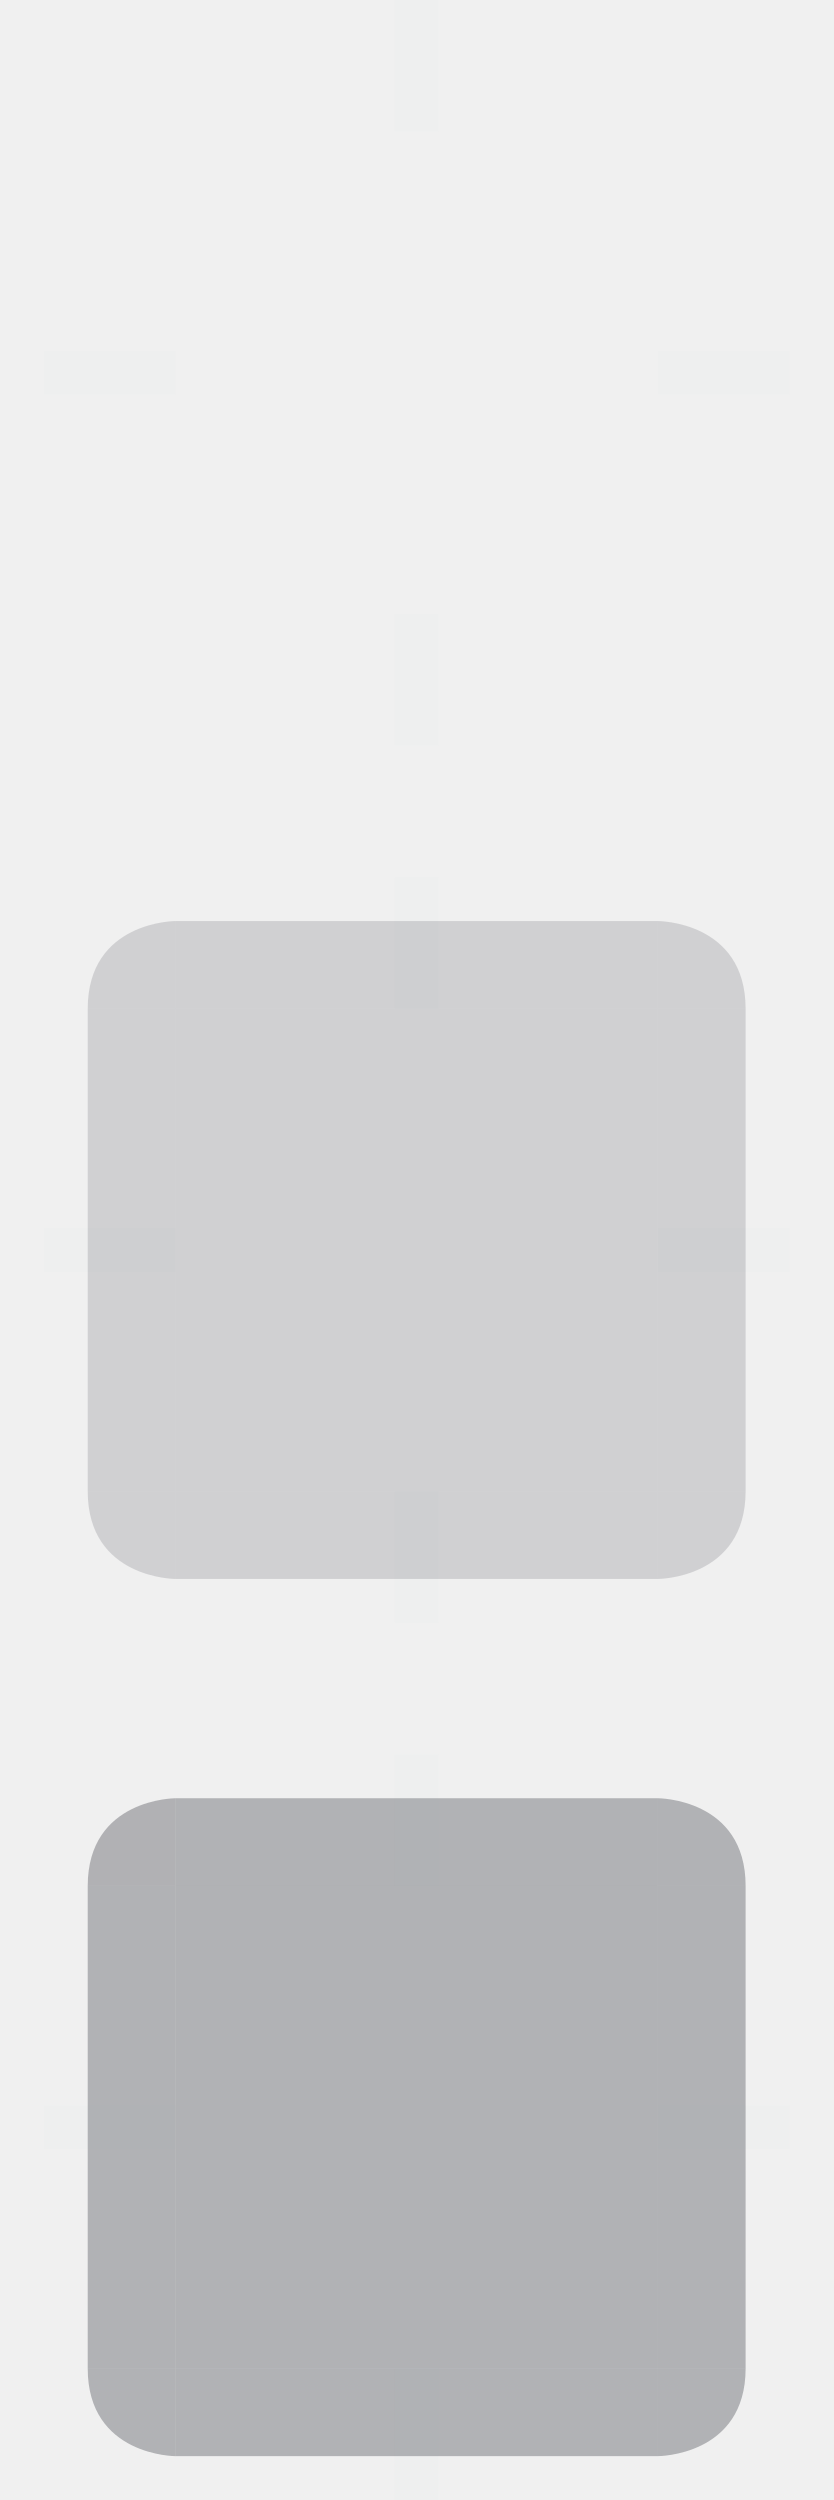
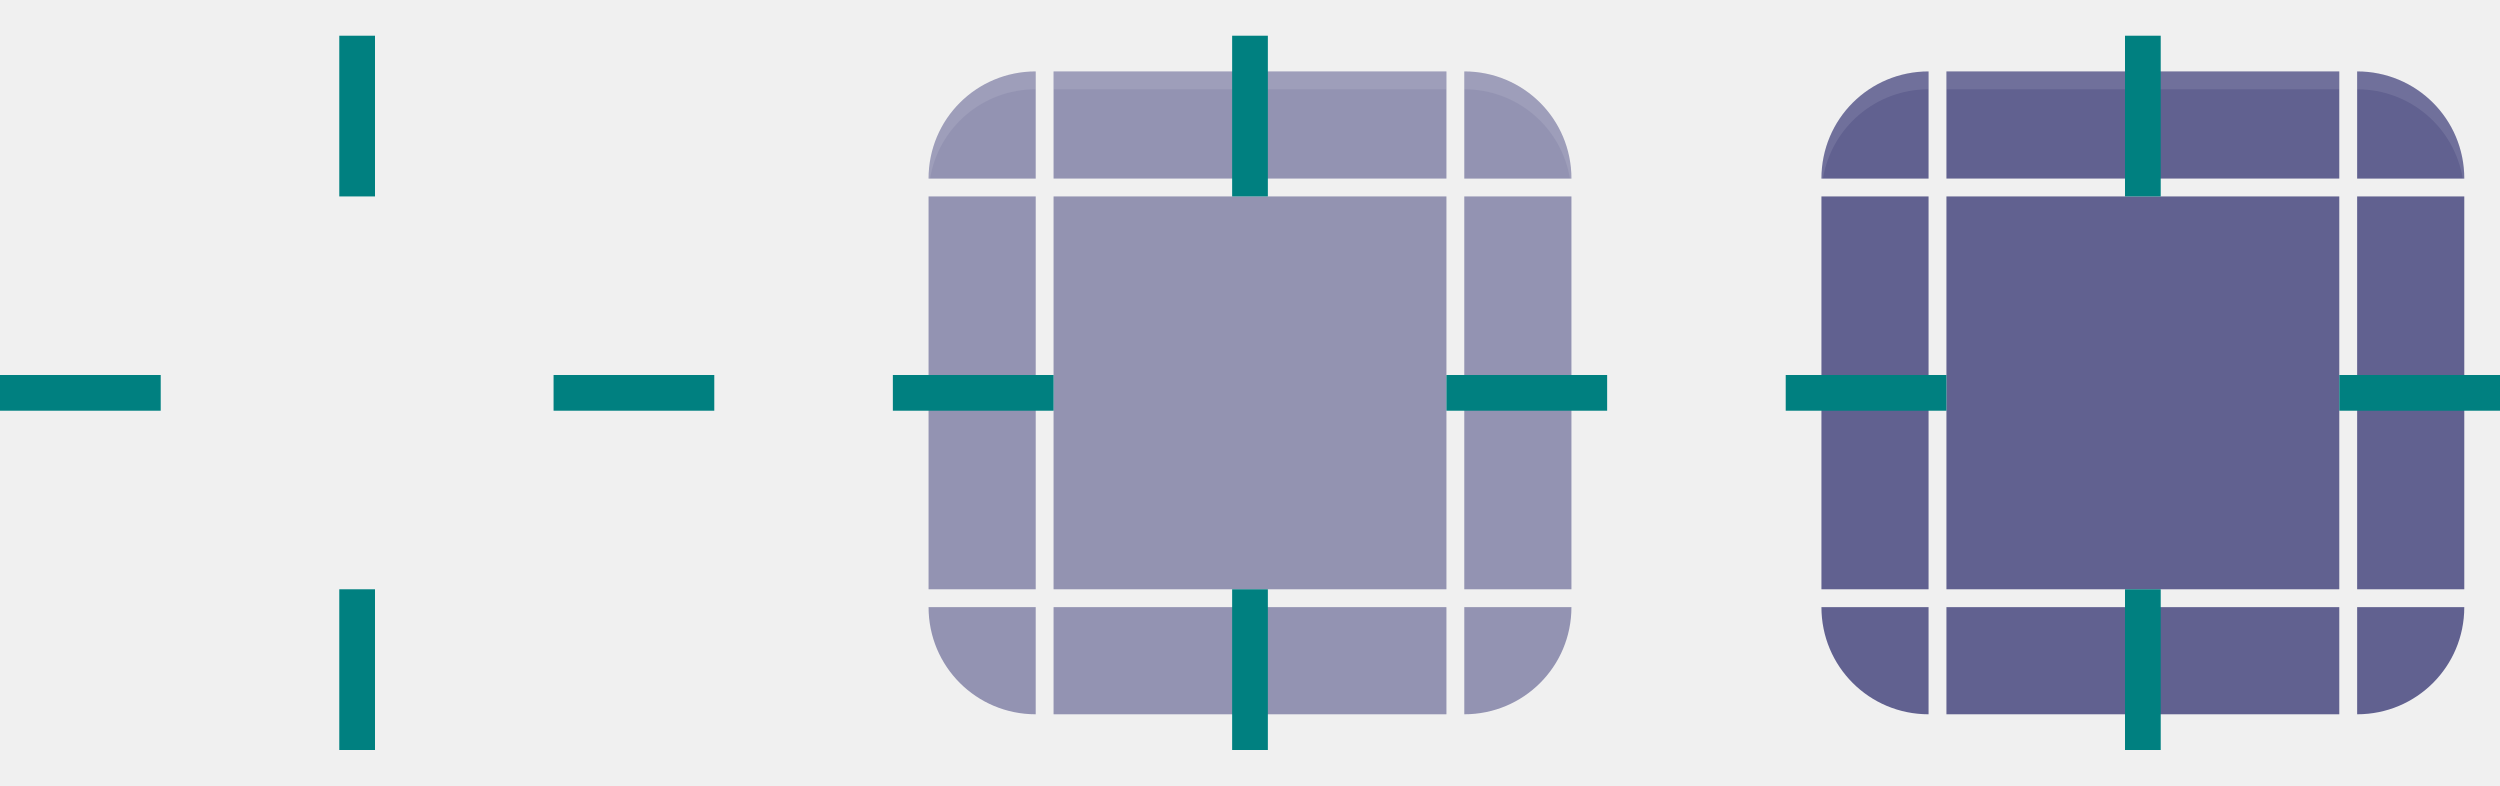
- <svg xmlns="http://www.w3.org/2000/svg" width="38" height="114" version="1.1" id="svg140">
-   <defs id="1987">
-     <style id="current-color-scheme" type="text/css">.ColorScheme-Text { stop-color:#20212b;    color:#20212b; }
- </style>
-   </defs>
-   <path id="normal-center" fill="transparent" d="M 30,6 V 28 H 8 V 6 Z" />
-   <g id="normal-left" transform="translate(2)">
-     <path style="opacity:0.001" d="M 0,6 H 6 V 28 H 0 Z" id="path46" />
-     <path fill="transparent" d="M 2,6 H 6 V 28 H 2 Z" id="path48" />
+ <svg xmlns="http://www.w3.org/2000/svg" xmlns:xlink="http://www.w3.org/1999/xlink" width="140" height="44" version="1.1" viewBox="0 0 140 44" id="svg96">
+   <defs id="defs100" />
+   <style id="current-color-scheme" type="text/css">.ColorScheme-ButtonBackground {
+             color:#eff0f1;
+             stop-color:#eff0f1;
+         }
+         .ColorScheme-ButtonHover {
+             color:#93cee9;
+             stop-color:#93cee9;
+         }
+         .ColorScheme-ButtonFocus{
+             color:#3daee9;
+             stop-color:#3daee9;
+         }</style>
+   <g id="normal-left" transform="matrix(0,-1,-2.5,0,78,37)">
+     <path d="M 26,30.4 H 4 V 28 h 22 z" fill="transparent" id="path19" style="stroke-width:1.095" />
  </g>
-   <g id="normal-topleft" transform="translate(2)">
-     <path style="opacity:0.001" d="M 0,0 H 6 V 6 H 0 Z" id="path51" />
-     <path fill="transparent" d="M 6,2 V 6 H 2 C 2,2 6,2 6,2 Z" id="path53" />
+   <use x="0" y="0" xlink:href="#normal-top" id="normal-bottom" transform="rotate(180,20,22)" />
+   <g id="normal-right" transform="matrix(0,1,2.5,0,-38,7)">
+     <path d="M 26,30.4 H 4 V 28 h 22 z" fill="transparent" id="path21" style="stroke-width:1.095" />
  </g>
-   <g id="normal-right" transform="translate(2)">
-     <path style="opacity:0.001" d="m 28,6 h 6 v 22 h -6 z" id="path56" />
-     <path fill="transparent" d="m 28,6 h 4 v 22 h -4 z" id="path58" />
+   <g id="normal-center" transform="translate(-171,-57)">
+     <path d="m 180,68 h 22 v 22 h -22 z" fill="transparent" fill-rule="evenodd" id="path3" />
  </g>
-   <g id="normal-top" transform="translate(2)">
-     <path style="opacity:0.001" d="M 28,0 V 6 H 6 V 0 Z" id="path61" />
-     <path fill="transparent" d="M 28,2 V 6 H 6 V 2 Z" id="path63" />
+   <g id="normal-topleft" transform="matrix(2.5,0,0,-2.5,3,80)">
+     <path d="m -0.4,28 v 3.6 H 2 V 28 Z" id="path16" style="fill:none;stroke-width:1.225" />
+     <path d="m -0.4,28 c 0,1.33 1.07,2.4 2.4,2.4 V 28 Z" fill="transparent" id="path12" />
  </g>
-   <g id="normal-bottom" transform="translate(2)">
-     <path style="opacity:0.001" d="m 28,28 v 6 H 6 v -6 z" id="path66" />
-     <path fill="transparent" d="m 28,28 v 4 H 6 v -4 z" id="path68" />
+   <g id="normal-top" transform="matrix(1,0,0,-2.5,5,80)">
+     <path d="M 26,31.6 H 4 V 28 h 22 z" id="path17" style="fill:none" />
+     <path d="M 26,30.4 H 4 V 28 h 22 z" fill="transparent" id="path15" style="stroke-width:1.095" />
  </g>
-   <g id="normal-bottomright" transform="translate(2)">
-     <path style="opacity:0.001" d="m 28,28 h 6 v 6 h -6 z" id="path71" />
-     <path fill="transparent" d="m 28,32 v -4 h 4 c 0,4 -4,4 -4,4 z" id="path73" />
+   <g id="hover-center" transform="translate(-59,-133)">
+     <path class="ColorScheme-Text" d="m 118,144 h 22 v 22 h -22 z" fill="currentColor" id="path34" style="opacity:1;fill:#616190;fill-opacity:0.65" />
  </g>
-   <g id="normal-topright" transform="translate(2)">
-     <path style="opacity:0.001" d="m 28,0 h 6 v 6 h -6 z" id="path76" />
-     <path fill="transparent" d="m 28,2 v 4 h 4 C 32,2 28,2 28,2 Z" id="path78" />
+   <g id="hover-topleft" transform="matrix(2.5,0,0,-2.5,53,80)">
+     <path d="M 2,31.6 H -0.4 V 28 H 2 Z" id="path1" style="fill:none" />
+     <path class="ColorScheme-Text" d="M 2,30.4 C 0.67,30.4 -0.4,29.33 -0.4,28 H 2 Z" fill="currentColor" id="path43" style="opacity:1;fill:#616190;fill-opacity:0.651" />
+     <path id="path4" style="opacity:0.1;fill:#ffffff" d="m 2,30.4 c -1.33,0 -2.4,-1.07 -2.4,-2.4 h 0.034 C -0.177,29.138 0.807,30 2,30 Z" />
  </g>
-   <g id="normal-bottomleft" transform="translate(2)">
-     <path style="opacity:0.001" d="m 0,28 h 6 v 6 H 0 Z" id="path81" />
-     <path fill="transparent" d="M 6,32 V 28 H 2 c 0,4 4,4 4,4 z" id="path83" />
+   <g id="hover-top" transform="matrix(1,0,0,-2.5,55,80)">
+     <path d="M 26,31.6 H 4 V 28 h 22 z" id="path2" style="fill:none" />
+     <path class="ColorScheme-Text" d="M 26,30.4 H 4 V 28 h 22 z" fill="currentColor" id="path46" style="opacity:1;fill:#616190;fill-opacity:0.651" />
+     <path d="M 26,30.4 H 4 V 30 h 22 z" id="path6" style="opacity:0.1;fill:#ffffff" />
  </g>
-   <path id="pressed-center" style="fill-opacity:0.302;fill:currentColor;opacity:1;" class="ColorScheme-Text" d="m 30,86 v 22 H 8 V 86 Z" />
-   <g id="pressed-left" transform="translate(2,80)" style="opacity:1">
-     <path style="opacity:0.001" d="M 0,6 H 6 V 28 H 0 Z" id="path87" />
-     <path style="fill-opacity:0.302;fill:currentColor;opacity:1;" class="ColorScheme-Text" d="M 2,6 H 6 V 28 H 2 Z" id="path89" />
+   <g id="pressed-center" transform="translate(-9,-133)">
+     <path class="ColorScheme-Text" d="m 118,144 h 22 v 22 h -22 z" fill="currentColor" id="path65" style="opacity:1;fill:#616190;fill-opacity:1" />
  </g>
-   <g id="pressed-topleft" transform="translate(2,80)" style="opacity:1">
-     <path style="opacity:0.001" d="M 0,0 H 6 V 6 H 0 Z" id="path92" />
-     <path style="fill-opacity:0.3;fill:currentColor;opacity:1;" class="ColorScheme-Text" d="M 6,2 V 6 H 2 C 2,2 6,2 6,2 Z" id="path94" />
+   <g id="pressed-topleft" transform="matrix(2.5,0,0,-2.5,103,80)">
+     <path class="ColorScheme-Text" d="M 2,30.4 C 0.67,30.4 -0.4,29.33 -0.4,28 H 2 Z" fill="currentColor" id="path74" style="opacity:1;fill:#616190;fill-opacity:1" />
+     <path d="M 2,31.6 H -0.4 V 28 H 2 Z" id="path8" style="fill:none" />
+     <path id="path26" d="m 2,30.4 c -1.33,0 -2.4,-1.07 -2.4,-2.4 h 0.034 C -0.177,29.138 0.807,30 2,30 Z" style="opacity:0.1;fill:#ffffff" />
  </g>
-   <g id="pressed-right" transform="translate(2,80)" style="opacity:1">
-     <path style="opacity:0.001" d="m 28,6 h 6 v 22 h -6 z" id="path97" />
-     <path style="fill-opacity:0.302;fill:currentColor;opacity:1;" class="ColorScheme-Text" d="m 28,6 h 4 v 22 h -4 z" id="path99" />
+   <g id="pressed-top" transform="matrix(1,0,0,-2.5,105,80)">
+     <path d="M 26,31.6 H 4 V 28 h 22 z" id="path9" style="fill:none" />
+     <path class="ColorScheme-Text" d="M 26,30.4 H 4 V 28 h 22 z" fill="currentColor" id="path77" style="opacity:1;fill:#616190;fill-opacity:1" />
+     <path d="M 26,30.4 H 4 V 30 h 22 z" id="path27" style="opacity:0.1;fill:#ffffff" />
  </g>
-   <g id="pressed-top" transform="translate(2,80)" style="opacity:1">
-     <path style="opacity:0.001" d="M 28,0 V 6 H 6 V 0 Z" id="path102" />
-     <path style="fill-opacity:0.302;fill:currentColor;opacity:1;" class="ColorScheme-Text" d="M 28,2 V 6 H 6 V 2 Z" id="path104" />
+   <use x="0" y="0" xlink:href="#normal-topleft" id="normal-topright" transform="matrix(-1,0,0,1,40,0)" />
+   <use x="0" y="0" xlink:href="#normal-topleft" id="normal-bottomright" transform="rotate(180,20,22)" />
+   <use x="0" y="0" xlink:href="#normal-topleft" id="normal-bottomleft" transform="matrix(1,0,0,-1,0,44)" />
+   <use x="0" y="0" xlink:href="#hover-topleft" id="hover-topright" transform="matrix(-1,0,0,1,140,0)" />
+   <g id="hover-bottomright" transform="matrix(-2.5,0,0,2.5,87,-36)">
+     <path d="M 2,31.6 H -0.4 V 28 H 2 Z" id="path20" style="fill:none" />
+     <path class="ColorScheme-Text" d="M 2,30.4 C 0.67,30.4 -0.4,29.33 -0.4,28 H 2 Z" fill="currentColor" id="path22" style="opacity:1;fill:#616190;fill-opacity:0.651" />
  </g>
-   <g id="pressed-bottom" transform="translate(2,80)" style="opacity:1">
-     <path style="opacity:0.001" d="m 28,28 v 6 H 6 v -6 z" id="path107" />
-     <path style="fill-opacity:0.302;fill:currentColor;opacity:1;" class="ColorScheme-Text" d="m 28,28 v 4 H 6 v -4 z" id="path109" />
+   <g id="hover-bottomleft" transform="matrix(2.5,0,0,2.5,53,-36)">
+     <path d="M 2,31.6 H -0.4 V 28 H 2 Z" id="path10" style="fill:none" />
+     <path class="ColorScheme-Text" d="M 2,30.4 C 0.67,30.4 -0.4,29.33 -0.4,28 H 2 Z" fill="currentColor" id="path13" style="opacity:1;fill:#616190;fill-opacity:0.651" />
  </g>
-   <g id="pressed-bottomright" transform="translate(2,80)" style="opacity:1">
-     <path style="opacity:0.001" d="m 28,28 h 6 v 6 h -6 z" id="path112" />
-     <path style="fill-opacity:0.302;fill:currentColor;opacity:1;" class="ColorScheme-Text" d="m 28,32 v -4 h 4 c 0,4 -4,4 -4,4 z" id="path114" />
+   <g id="hover-right" transform="matrix(0,1,2.5,0,12,7)">
+     <path class="ColorScheme-Text" d="M 26,30.4 H 4 V 28 h 22 z" fill="currentColor" id="path7" style="opacity:1;fill:#616190;fill-opacity:0.651" />
  </g>
-   <g id="pressed-topright" transform="translate(2,80)" style="opacity:1">
-     <path style="opacity:0.001" d="m 28,0 h 6 v 6 h -6 z" id="path117" />
-     <path style="fill-opacity:0.302;fill:currentColor;opacity:1;" class="ColorScheme-Text" d="m 28,2 v 4 h 4 C 32,2 28,2 28,2 Z" id="path119" />
+   <g id="hover-bottom" transform="matrix(-1,0,0,2.5,85,-36)">
+     <path d="M 26,31.6 H 4 V 28 h 22 z" id="path24" style="fill:none" />
+     <path class="ColorScheme-Text" d="M 26,30.4 H 4 V 28 h 22 z" fill="currentColor" id="path25" style="opacity:1;fill:#616190;fill-opacity:0.651" />
  </g>
-   <g id="pressed-bottomleft" transform="translate(2,80)" style="opacity:1">
-     <path style="opacity:0.001" d="m 0,28 h 6 v 6 H 0 Z" id="path122" />
-     <path style="fill-opacity:0.302;fill:currentColor;opacity:1;" class="ColorScheme-Text" d="M 6,32 V 28 H 2 c 0,4 4,4 4,4 z" id="path124" />
+   <g id="hover-left" transform="matrix(0,-1,-2.5,0,128,37)">
+     <path class="ColorScheme-Text" d="M 26,30.4 H 4 V 28 h 22 z" fill="currentColor" id="path5" style="opacity:1;fill:#616190;fill-opacity:0.651" />
  </g>
-   <path id="normal-hint-top-margin" style="opacity:0.01;fill:#008080" d="m 18,0 h 2 v 6 h -2 z" />
-   <path id="normal-hint-bottom-margin" style="opacity:0.01;fill:#008080" d="m 18,28 h 2 v 6 h -2 z" />
-   <path id="normal-hint-left-margin" style="opacity:0.01;fill:#008080" d="m 2,16 h 6 v 2 H 2 Z" />
-   <path id="normal-hint-right-margin" style="opacity:0.01;fill:#008080" d="m 30,16 h 6 v 2 h -6 z" />
-   <path id="pressed-hint-top-margin" style="opacity:0.01;fill:#008080" d="m 18,80 h 2 v 6 h -2 z" />
-   <path id="pressed-hint-bottom-margin" style="opacity:0.01;fill:#008080" d="m 18,108 h 2 v 6 h -2 z" />
-   <path id="pressed-hint-left-margin" style="opacity:0.01;fill:#008080" d="m 2,96 h 6 v 2 H 2 Z" />
-   <path id="pressed-hint-right-margin" style="opacity:0.01;fill:#008080" d="m 30,96 h 6 v 2 h -6 z" />
-   <rect id="hint-stretch-borders" style="opacity:0.01;fill:#008080" width="2" height="2" x="38" y="0" />
-   <g id="hover-center">
-     <path id="hover-center-3" style="fill-opacity:0.149;fill:currentColor;opacity:1;" class="ColorScheme-Text" d="M 30,46 V 68 H 8 V 46 Z" />
+   <use x="0" y="0" xlink:href="#pressed-topleft" id="pressed-topright" transform="matrix(-1,0,0,1,240,0)" />
+   <g id="pressed-bottomright" transform="matrix(-2.5,0,0,2.5,137,-36)">
+     <path class="ColorScheme-Text" d="M 2,30.4 C 0.67,30.4 -0.4,29.33 -0.4,28 H 2 Z" fill="currentColor" id="path35" style="opacity:1;fill:#616190;fill-opacity:1" />
+     <path d="M 2,31.6 H -0.4 V 28 H 2 Z" id="path36" style="fill:none" />
  </g>
-   <g id="hover-left">
-     <path style="opacity:0.001" d="M 2,46 H 8 V 68 H 2 Z" id="path5-7" />
-     <path style="fill:currentColor;fill-opacity:0.149" class="ColorScheme-Text" d="M 4,46 H 8 V 68 H 4 Z" id="path7-5" />
+   <g id="pressed-bottomleft" transform="matrix(2.5,0,0,2.5,103,-36)">
+     <path class="ColorScheme-Text" d="M 2,30.4 C 0.67,30.4 -0.4,29.33 -0.4,28 H 2 Z" fill="currentColor" id="path28" style="opacity:1;fill:#616190;fill-opacity:1" />
+     <path d="M 2,31.6 H -0.4 V 28 H 2 Z" id="path29" style="fill:none" />
  </g>
-   <g id="hover-topleft">
-     <path style="opacity:0.001" d="m 2,40 h 6 v 6 H 2 Z" id="path10-5" />
-     <path style="fill:currentColor;fill-opacity:0.149" class="ColorScheme-Text" d="m 8,42 v 4 H 4 c 0,-4 4,-4 4,-4 z" id="path12-6" />
+   <g id="pressed-right" transform="matrix(0,1,2.5,0,62,7)">
+     <path class="ColorScheme-Text" d="M 26,30.4 H 4 V 28 h 22 z" fill="currentColor" id="path14" style="opacity:1;fill:#616190;fill-opacity:1" />
  </g>
-   <g id="hover-right">
-     <path style="opacity:0.001" d="m 30,46 h 6 v 22 h -6 z" id="path15-9" />
-     <path style="fill:currentColor;fill-opacity:0.149" class="ColorScheme-Text" d="m 30,46 h 4 v 22 h -4 z" id="path17-1" />
+   <g id="pressed-bottom" transform="matrix(-1,0,0,2.5,135,-36)">
+     <path d="M 26,31.6 H 4 V 28 h 22 z" id="path31" style="fill:none" />
+     <path class="ColorScheme-Text" d="M 26,30.4 H 4 V 28 h 22 z" fill="currentColor" id="path32" style="opacity:1;fill:#616190;fill-opacity:1" />
  </g>
-   <g id="hover-top">
-     <path style="opacity:0.001" d="m 30,40 v 6 H 8 v -6 z" id="path20-7" />
-     <path style="fill:currentColor;fill-opacity:0.149" class="ColorScheme-Text " d="m 30,42 v 4 H 8 v -4 z" id="path22-0" />
+   <g id="pressed-left" transform="matrix(0,-1,-2.5,0,178,37)">
+     <path class="ColorScheme-Text" d="M 26,30.4 H 4 V 28 h 22 z" fill="currentColor" id="path11" style="opacity:1;fill:#616190;fill-opacity:1" />
  </g>
-   <g id="hover-bottom">
-     <path style="opacity:0.001" d="m 30,68 v 6 H 8 v -6 z" id="path25-3" />
-     <path style="fill:currentColor;fill-opacity:0.149" class="ColorScheme-Text" d="m 30,68 v 4 H 8 v -4 z" id="path27-6" />
-   </g>
-   <g id="hover-bottomright">
-     <path style="opacity:0.001" d="m 30,68 h 6 v 6 h -6 z" id="path30-6" />
-     <path style="fill:currentColor;fill-opacity:0.149" class="ColorScheme-Text" d="m 30,72 v -4 h 4 c 0,4 -4,4 -4,4 z" id="path32-2" />
-   </g>
-   <g id="hover-topright">
-     <path style="opacity:0.001" d="m 30,40 h 6 v 6 h -6 z" id="path35-1" />
-     <path style="fill:currentColor;fill-opacity:0.149" class="ColorScheme-Text" d="m 30,42 v 4 h 4 c 0,-4 -4,-4 -4,-4 z" id="path37-8" />
-   </g>
-   <g id="hover-bottomleft">
-     <path style="opacity:0.001" d="m 2,68 h 6 v 6 H 2 Z" id="path40-9" />
-     <path style="fill:currentColor;fill-opacity:0.149" class="ColorScheme-Text" d="M 8,72 V 68 H 4 c 0,4 4,4 4,4 z" id="path42-2" />
-   </g>
-   <path id="hover-hint-top-margin-0" style="opacity:0.01;fill:#008080" d="m 18,40 h 2 v 6 h -2 z" />
-   <path id="hover-hint-bottom-margin-2" style="opacity:0.01;fill:#008080" d="m 18,68 h 2 v 6 h -2 z" />
-   <path id="hover-hint-left-margin-3" style="opacity:0.01;fill:#008080" d="m 2,56 h 6 v 2 H 2 Z" />
-   <path id="hover-hint-right-margin-7" style="opacity:0.01;fill:#008080" d="m 30,56 h 6 v 2 h -6 z" />
+   <path id="normal-hint-top-margin" d="m 19,2 h 2 v 9 h -2 z" fill="#ed333b" fill-rule="evenodd" style="fill:#008080;stroke-width:1.225;fill-opacity:1" />
+   <path id="normal-hint-bottom-margin" d="m 19,33 h 2 v 9 h -2 z" fill="#ed333b" fill-rule="evenodd" style="fill:#008080;stroke-width:1.225;fill-opacity:1" />
+   <path id="normal-hint-left-margin" d="m 0,21 h 9 v 2 H 0 Z" fill="#ed333b" fill-rule="evenodd" style="fill:#008080;stroke-width:1.225;fill-opacity:1" />
+   <path id="normal-hint-right-margin" d="m 31,21 h 9 v 2 h -9 z" fill="#ed333b" fill-rule="evenodd" style="fill:#008080;stroke-width:1.225;fill-opacity:1" />
+   <path id="hover-hint-top-margin" d="m 69,2 h 2 v 9 h -2 z" fill="#ed333b" fill-rule="evenodd" style="fill:#008080;stroke-width:1.225" />
+   <path id="hover-hint-bottom-margin" d="m 69,33 h 2 v 9 h -2 z" fill="#ed333b" fill-rule="evenodd" style="fill:#008080;stroke-width:1.225" />
+   <path id="hover-hint-left-margin" d="m 50,21 h 9 v 2 h -9 z" fill="#ed333b" fill-rule="evenodd" style="fill:#008080;stroke-width:1.225;fill-opacity:1" />
+   <path id="hover-hint-right-margin" d="m 81,21 h 9 v 2 h -9 z" fill="#ed333b" fill-rule="evenodd" style="fill:#008080;stroke-width:1.225;fill-opacity:1" />
+   <path id="pressed-hint-top-margin" d="m 119,2 h 2 v 9 h -2 z" fill="#ed333b" fill-rule="evenodd" style="fill:#008080;fill-opacity:1;stroke-width:1.225" />
+   <path id="pressed-hint-bottom-margin" d="m 119,33 h 2 v 9 h -2 z" fill="#ed333b" fill-rule="evenodd" style="fill:#008080;fill-opacity:1;stroke-width:1.225" />
+   <path id="pressed-hint-left-margin" d="m 100,21 h 9 v 2 h -9 z" fill="#ed333b" fill-rule="evenodd" style="fill:#008080;stroke-width:1.225;fill-opacity:1" />
+   <path id="pressed-hint-right-margin" d="m 131,21 h 9 v 2 h -9 z" fill="#ed333b" fill-rule="evenodd" style="fill:#008080;stroke-width:1.225;fill-opacity:1" />
</svg>
